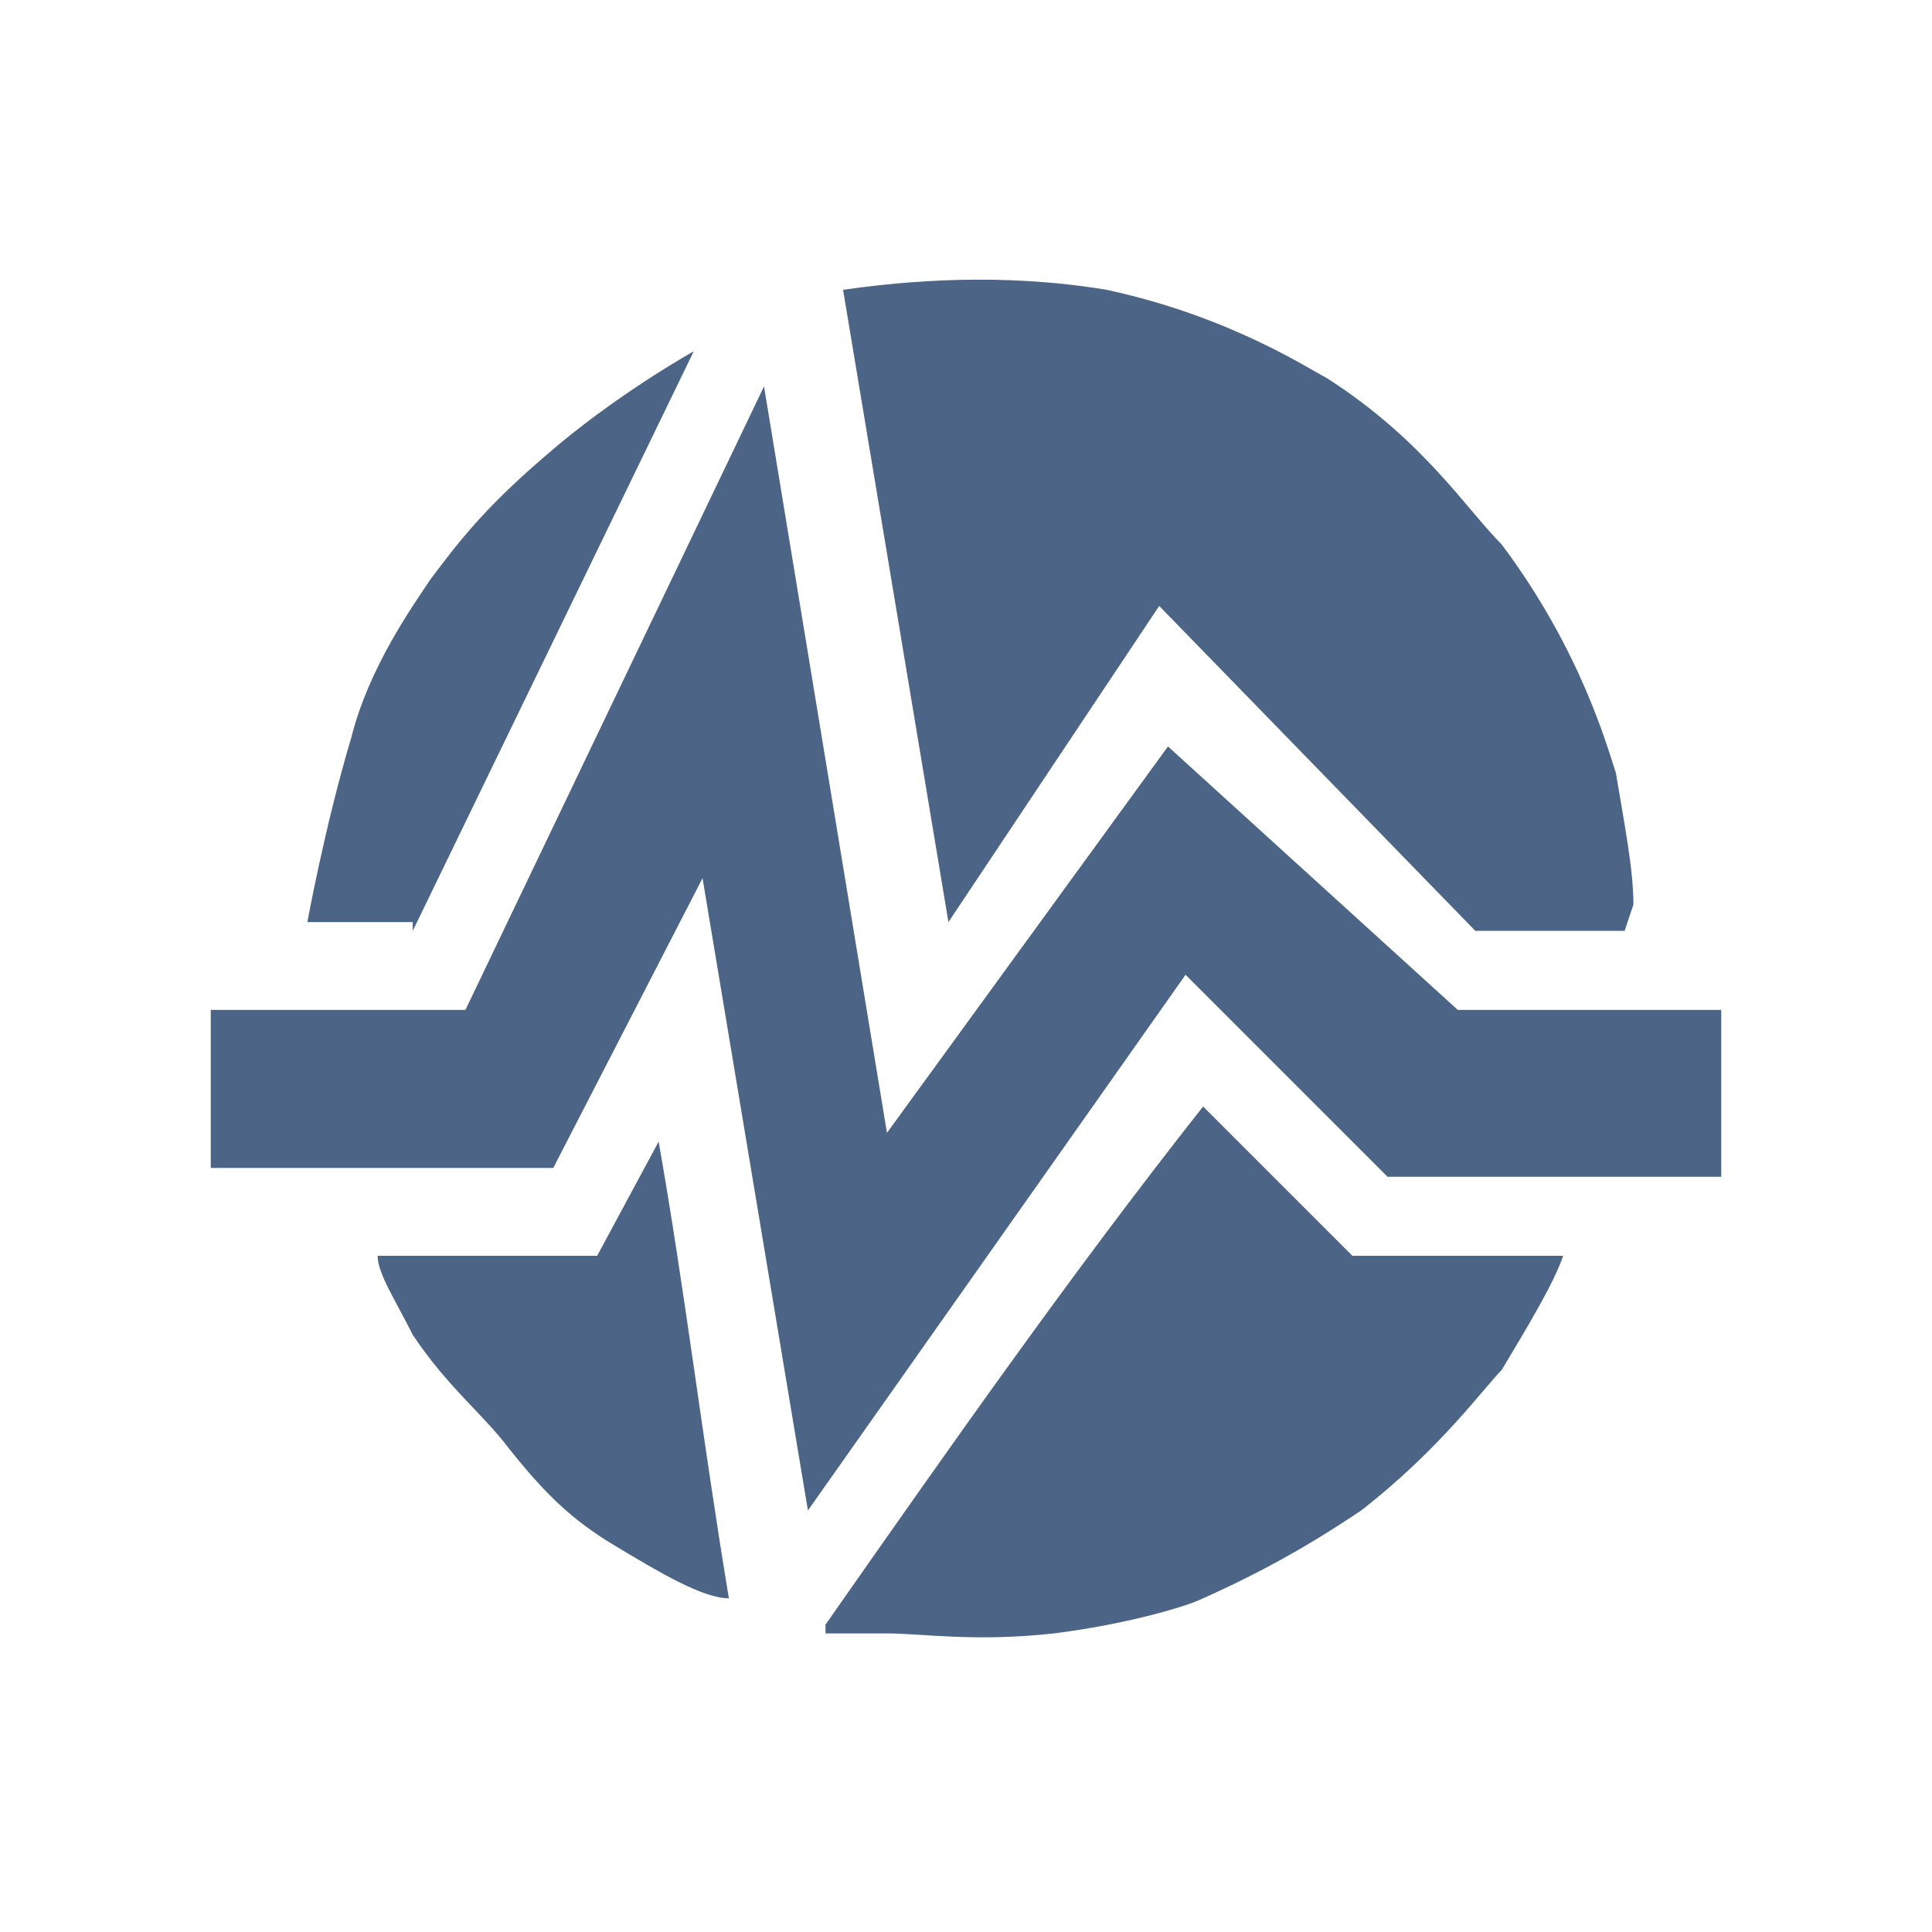
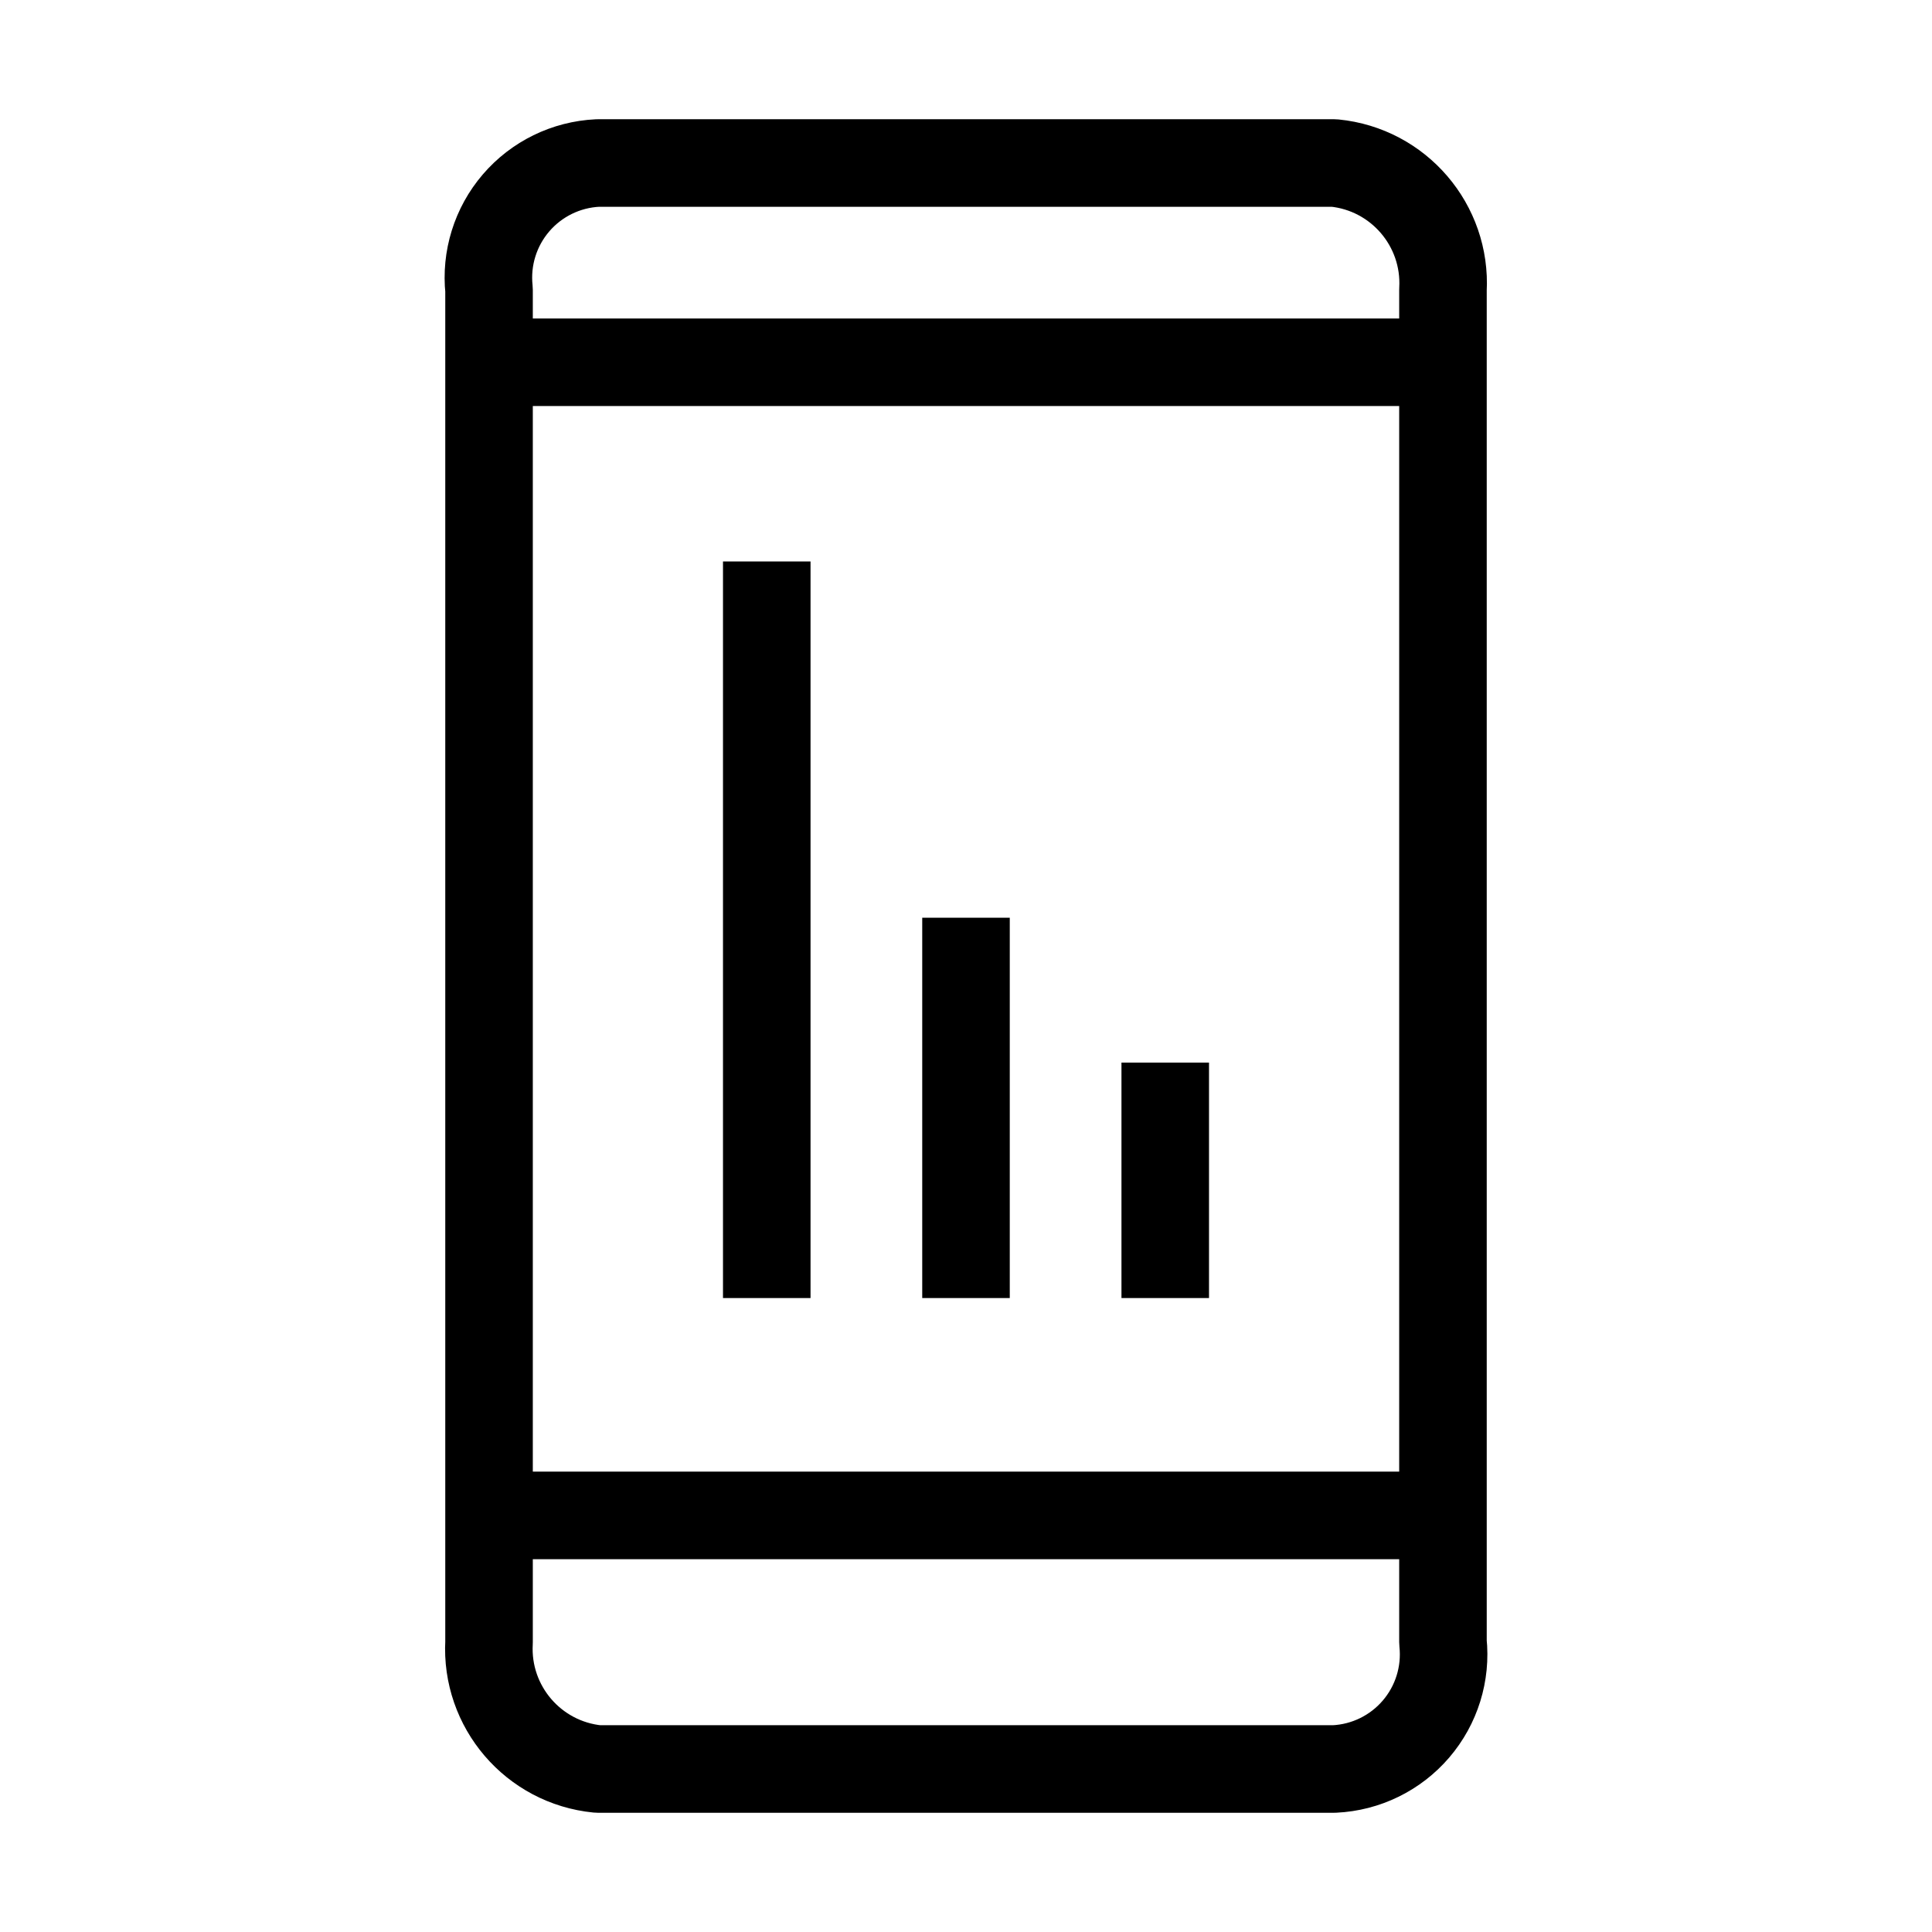
- <svg xmlns="http://www.w3.org/2000/svg" version="1.1" viewBox="0 0 22 22">
+ <svg xmlns="http://www.w3.org/2000/svg" id="cat-pg" width="32" height="32" viewBox="0 0 32 32">
  <defs>
-     <style>
-       .cls-1 {
-         fill: #4c6586;
-       }
-     </style>
+     <style>.cls-1{fill:none;stroke:#000;stroke-linejoin:round;stroke-width:1.45px;}</style>
  </defs>
-   <g>
-     <g id="Capa_1">
-       <polygon class="cls-1" points="2.4 11.5 5.3 11.5 8.7 4.4 10.1 12.9 13.3 8.5 16.6 11.5 19.6 11.5 19.6 13.4 15.8 13.4 13.5 11.1 9.2 17.2 8 10 6.3 13.3 2.4 13.3 2.4 11.5" />
-       <path class="cls-1" d="M4.7,10.6l3.2-6.6s-.9.5-1.7,1.2c-.7.6-1,1-1.3,1.4-.2.3-.7,1-.9,1.8-.3,1-.5,2.1-.5,2.1h1.2Z" />
-       <path class="cls-1" d="M18.5,10.6h-1.7l-3.6-3.7-2.4,3.6c-.4-2.4-.8-4.8-1.2-7.2.7-.1,1.8-.2,3,0,1.4.3,2.3.9,2.5,1,1.1.7,1.6,1.5,2,1.9.9,1.2,1.2,2.3,1.3,2.6.1.6.2,1.1.2,1.5Z" />
-       <path class="cls-1" d="M9.4,18.5c1.4-2,2.8-4,4.3-5.9l1.7,1.7h2.4c-.1.3-.4.8-.7,1.3-.2.2-.7.9-1.6,1.6-.3.2-.9.6-1.8,1-.2.1-.9.3-1.7.4-.9.1-1.5,0-1.9,0-.3,0-.5,0-.7,0h0Z" />
-       <path class="cls-1" d="M4.2,14.3h2.6l.7-1.3c.3,1.7.5,3.4.8,5.2-.3,0-.8-.3-1.3-.6-.5-.3-.8-.6-1.2-1.1-.3-.4-.7-.7-1.1-1.3-.2-.4-.4-.7-.4-.9h0Z" />
-     </g>
-   </g>
+   <path class="cls-1" d="M9.9,2.7H22.1a2,2,0,0,1,1.8,2.1V27.2a1.9,1.9,0,0,1-1.8,2.1H9.9a2,2,0,0,1-1.8-2.1V4.8A1.9,1.9,0,0,1,9.9,2.7Z" />
+   <line class="cls-1" x1="12.7" y1="9.3" x2="12.7" y2="21.5" />
+   <line class="cls-1" x1="16" y1="15.2" x2="16" y2="21.5" />
+   <line class="cls-1" x1="19.3" y1="17.6" x2="19.3" y2="21.5" />
+   <line class="cls-1" x1="23.9" y1="6" x2="8.1" y2="6" />
+   <line class="cls-1" x1="24" y1="25.1" x2="8" y2="25.1" />
</svg>
